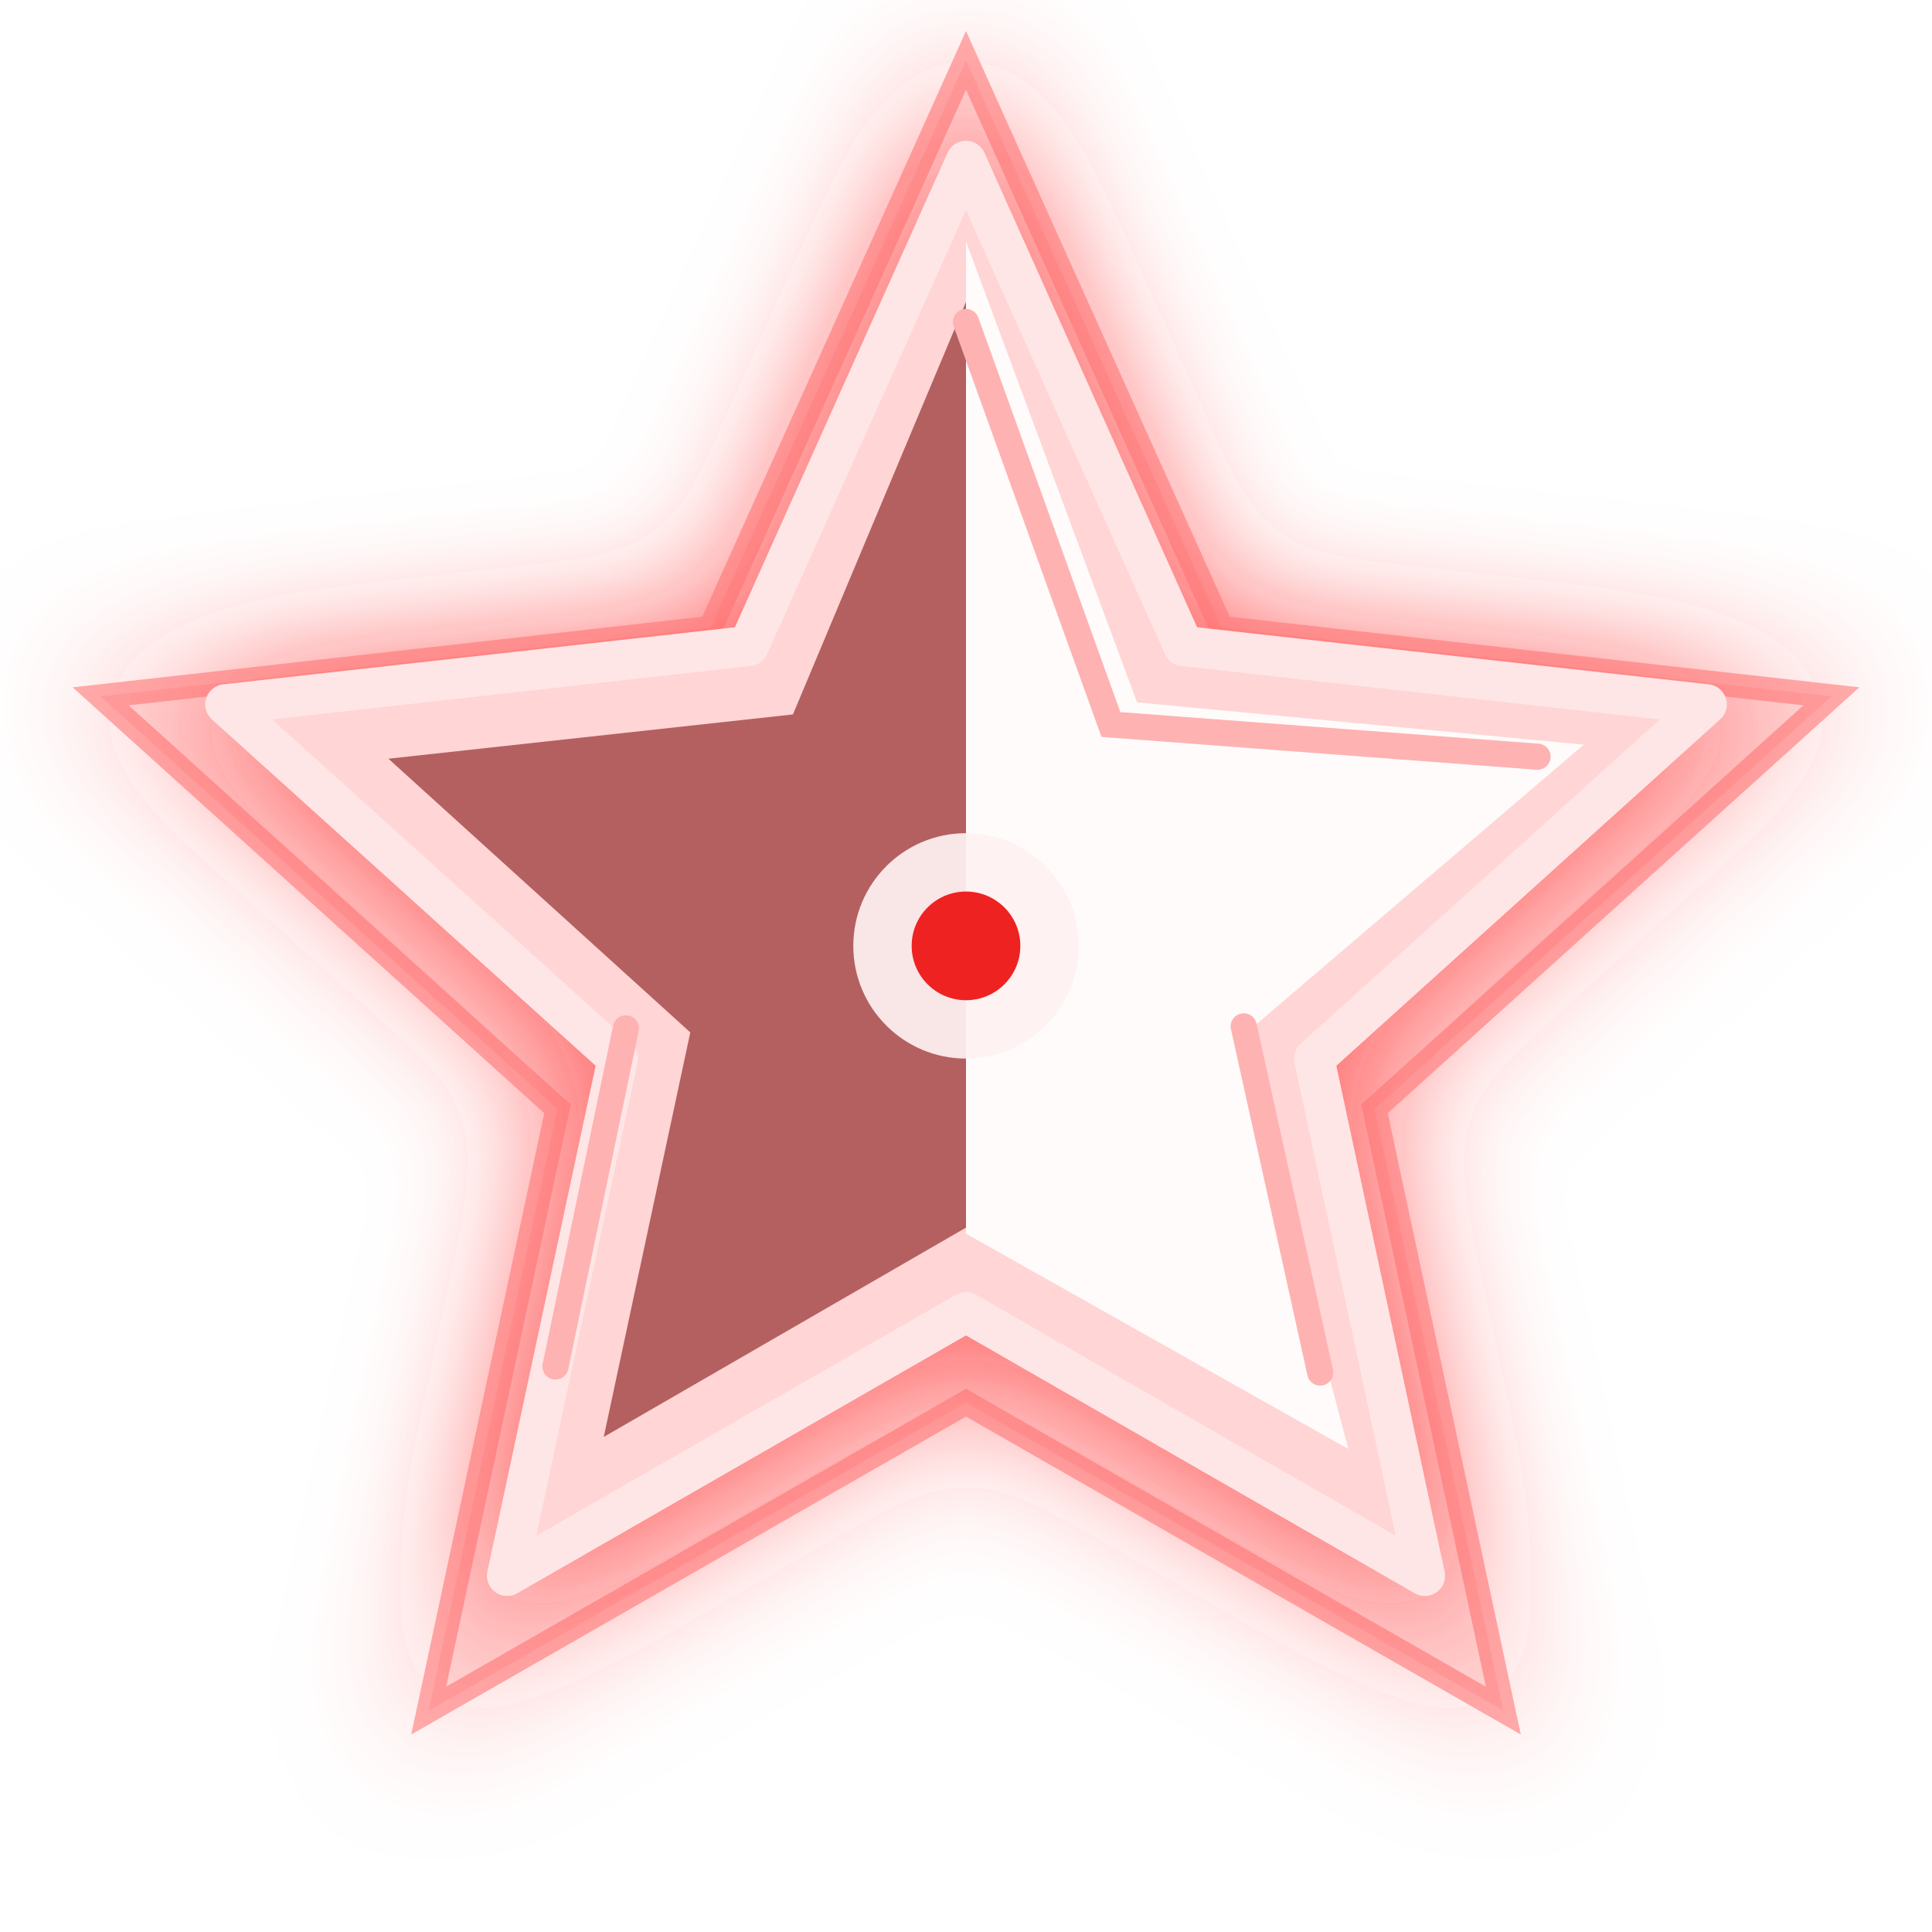
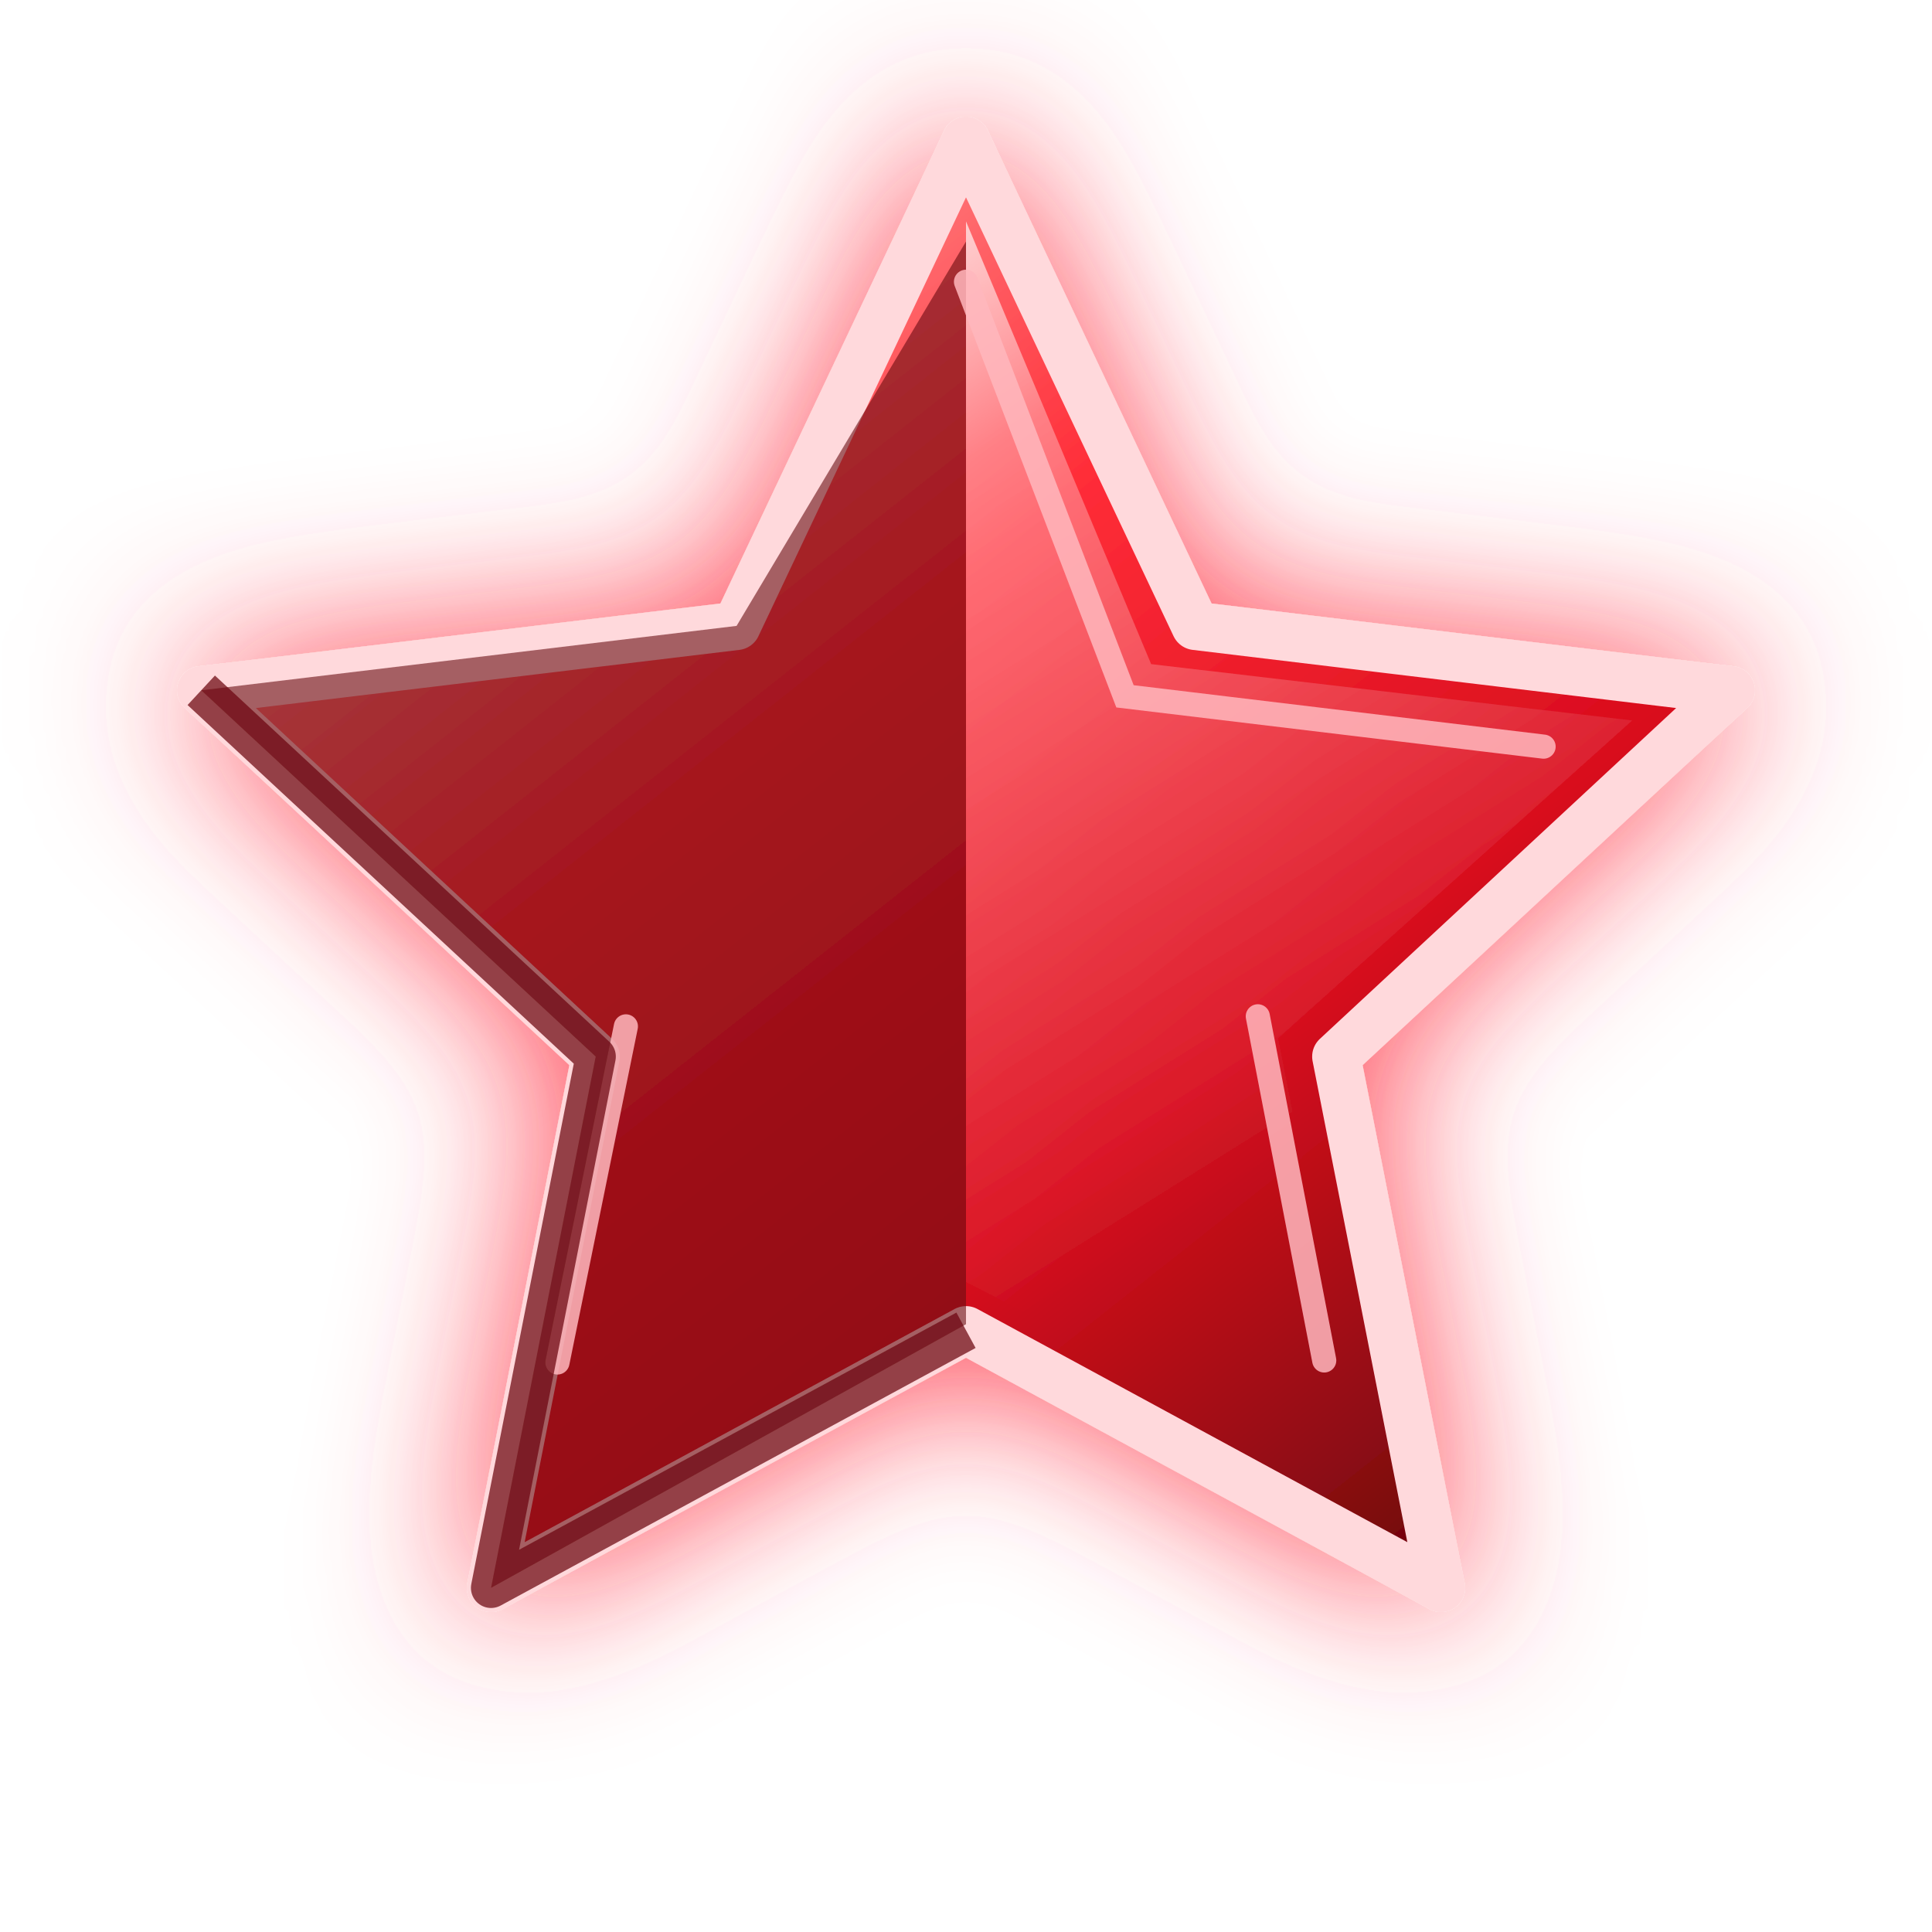
<svg xmlns="http://www.w3.org/2000/svg" viewBox="0 0 96 96">
  <defs>
-     <linearGradient id="a" x1="14" y1="8" x2="82" y2="88">
-       <stop stop-color="#ffd5d5" />
-       <stop offset=".18" stop-color="#ff6b6b" />
-       <stop offset=".5" stop-color="#ef2222" />
-       <stop offset=".8" stop-color="#9f1010" />
-       <stop offset="1" stop-color="#5f0808" />
+     <linearGradient id="red3d" x1="18" y1="10" x2="78" y2="86" gradientUnits="userSpaceOnUse">
+       <stop offset="0" stop-color="#fff0f0" />
+       <stop offset="0.12" stop-color="#ff8a8a" />
+       <stop offset="0.34" stop-color="#ff2d38" />
+       <stop offset="0.62" stop-color="#d90d1d" />
+       <stop offset="0.82" stop-color="#8c0812" />
+       <stop offset="1" stop-color="#3d0207" />
    </linearGradient>
-     <linearGradient id="b" x1="48" y1="10" x2="48" y2="72">
-       <stop stop-color="#fff" stop-opacity=".9" />
-       <stop offset=".5" stop-color="#fff" stop-opacity=".18" />
+     <linearGradient id="shine" x1="28" y1="14" x2="58" y2="62" gradientUnits="userSpaceOnUse">
+       <stop stop-color="#fff" stop-opacity=".95" />
+       <stop offset=".32" stop-color="#fff" stop-opacity=".34" />
      <stop offset="1" stop-color="#fff" stop-opacity="0" />
    </linearGradient>
-     <filter id="g" x="-40%" y="-40%" width="180%" height="180%">
-       <feGaussianBlur stdDeviation="3.4" result="b" />
-       <feFlood flood-color="#ff2b2b" flood-opacity=".7" />
-       <feComposite in2="b" operator="in" />
-       <feMerge>
-         <feMergeNode />
-         <feMergeNode in="SourceGraphic" />
-       </feMerge>
+     <filter id="shadow" x="-35%" y="-35%" width="170%" height="170%">
+       <feDropShadow dx="0" dy="5" stdDeviation="4" flood-color="#240006" flood-opacity=".7" />
+       <feDropShadow dx="0" dy="0" stdDeviation="4" flood-color="#ff3545" flood-opacity=".9" />
    </filter>
  </defs>
-   <g filter="url(#g)">
-     <path fill="#ff2d2d" fill-opacity=".15" stroke="#ff6a6a" stroke-opacity=".55" stroke-width="1.2" d="M48 3l12.7 28.2L91 34.6 68.3 55.1l6.4 29.9L48 69.7 21.3 85l6.4-29.9L5 34.6l30.3-3.4z" />
-     <path fill="url(#a)" stroke="#ffe6e6" stroke-width="2" stroke-linejoin="round" d="M48 8l10.8 24.1 26 2.9-19.5 17.6 5.5 25.7L48 65.2 25.2 78.3l5.5-25.7L11.2 35l26-2.9z" />
-     <path fill="#7f0d0d" fill-opacity=".58" d="M48 15v46L30 71.4l4.3-20.1-15-13.6 20.1-2.2z" />
-     <path fill="url(#b)" d="M48 12l8.5 22.9 22.2 2.1-17.1 14.6L67 72 48 61.3z" />
-     <path fill="none" stroke="#ffb2b2" stroke-width="1.3" stroke-linecap="round" d="M48 16l7.2 20 21.2 1.6M61.8 51l3.8 17.2M31.1 51.1l-3.5 16.8" />
-     <circle cx="48" cy="47" r="5.6" fill="#fff1f1" fill-opacity=".92" />
-     <circle cx="48" cy="47" r="2.7" fill="#ef2222" />
+   <g filter="url(#shadow)">
+     <path fill="url(#red3d)" stroke="#ffd9dc" stroke-width="2.4" stroke-linejoin="round" d="M48 7l11.4 24.1 26.6 3.2-19.6 18.2 5.2 26.4L48 66.1 24.4 78.9l5.2-26.4L10 34.3l26.6-3.2L48 7z" />
+     <path fill="#64070d" fill-opacity=".58" d="M48 12v53.8L24.4 78.9l5.2-26.4L10 34.3l26.6-3.2L48 12z" />
+     <path fill="url(#shine)" d="M48 11l9.2 22 23.9 2.8-17.6 15.8 4.6 22.6L48 63.7V11z" />
+     <path fill="none" stroke="#ffb7bd" stroke-width="1.2" stroke-linecap="round" opacity=".85" d="M48 14l7.9 20.6 20.8 2.5M62.5 50.5l3.3 17.1M31.1 51l-3.4 16.7" />
+     <path fill="none" stroke="#6b050d" stroke-width="2" stroke-linejoin="round" opacity=".72" d="M48 66.1L24.4 78.9l5.2-26.4L10 34.3" />
  </g>
</svg>
